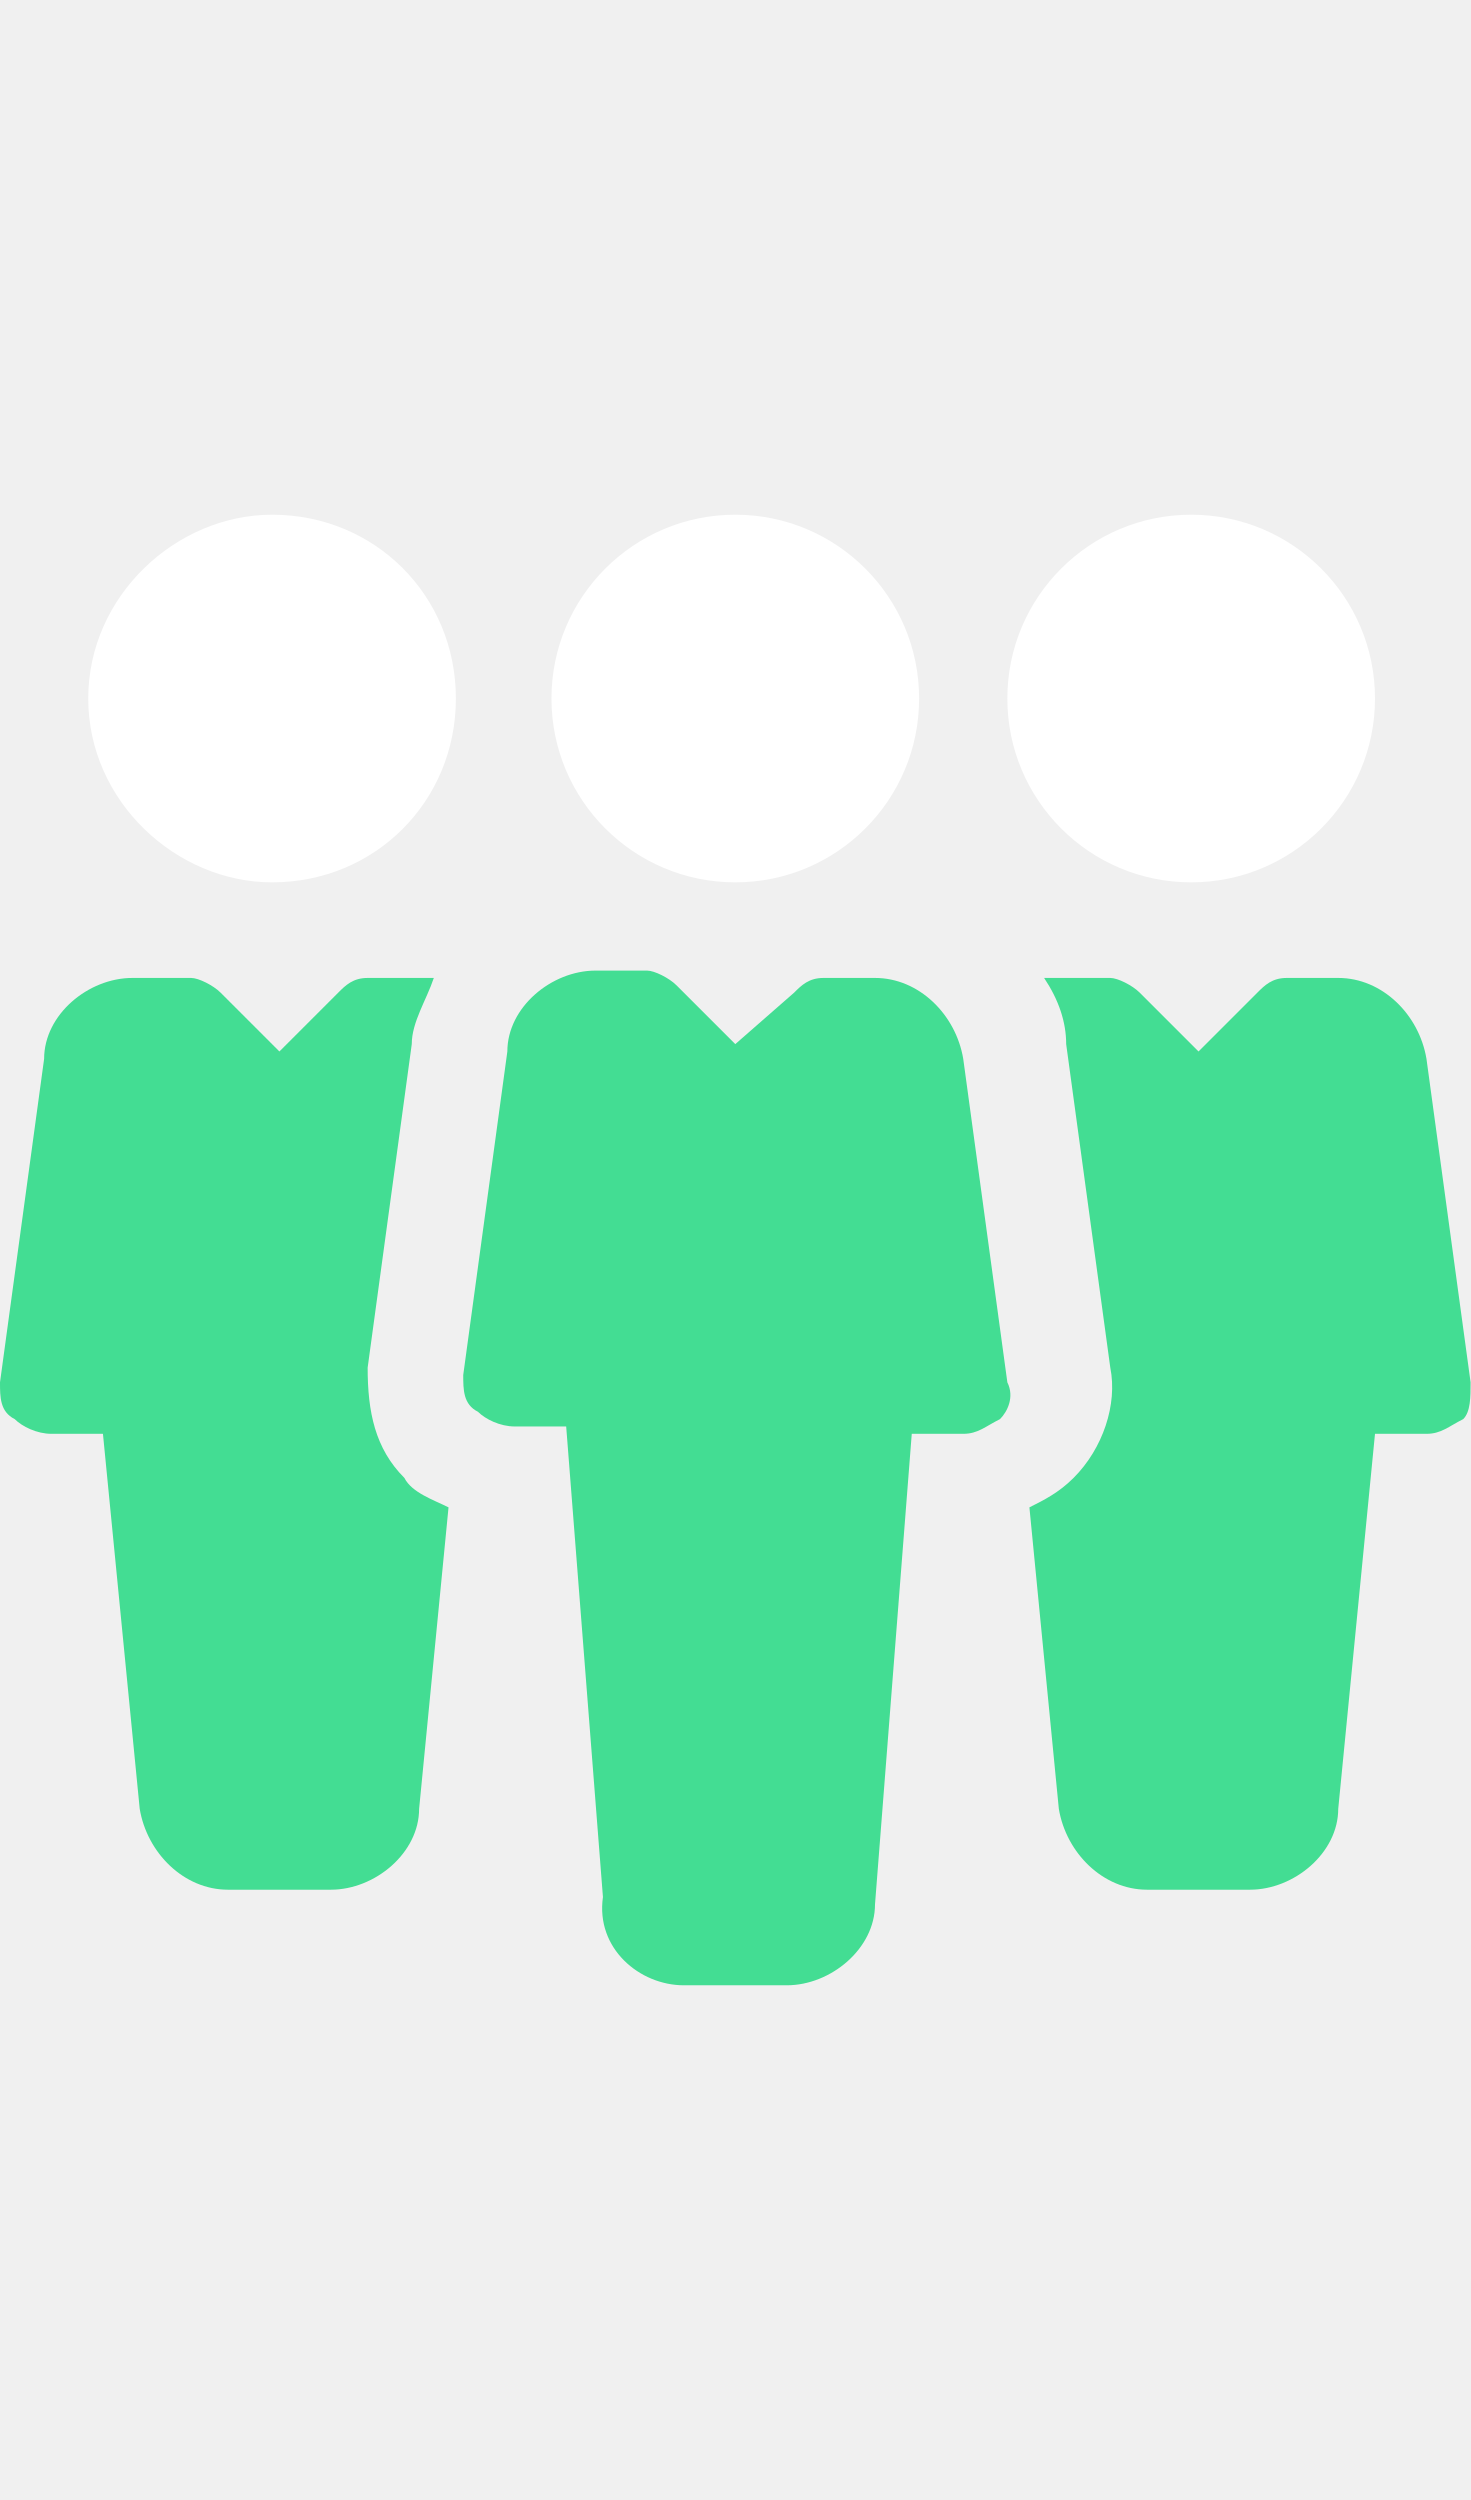
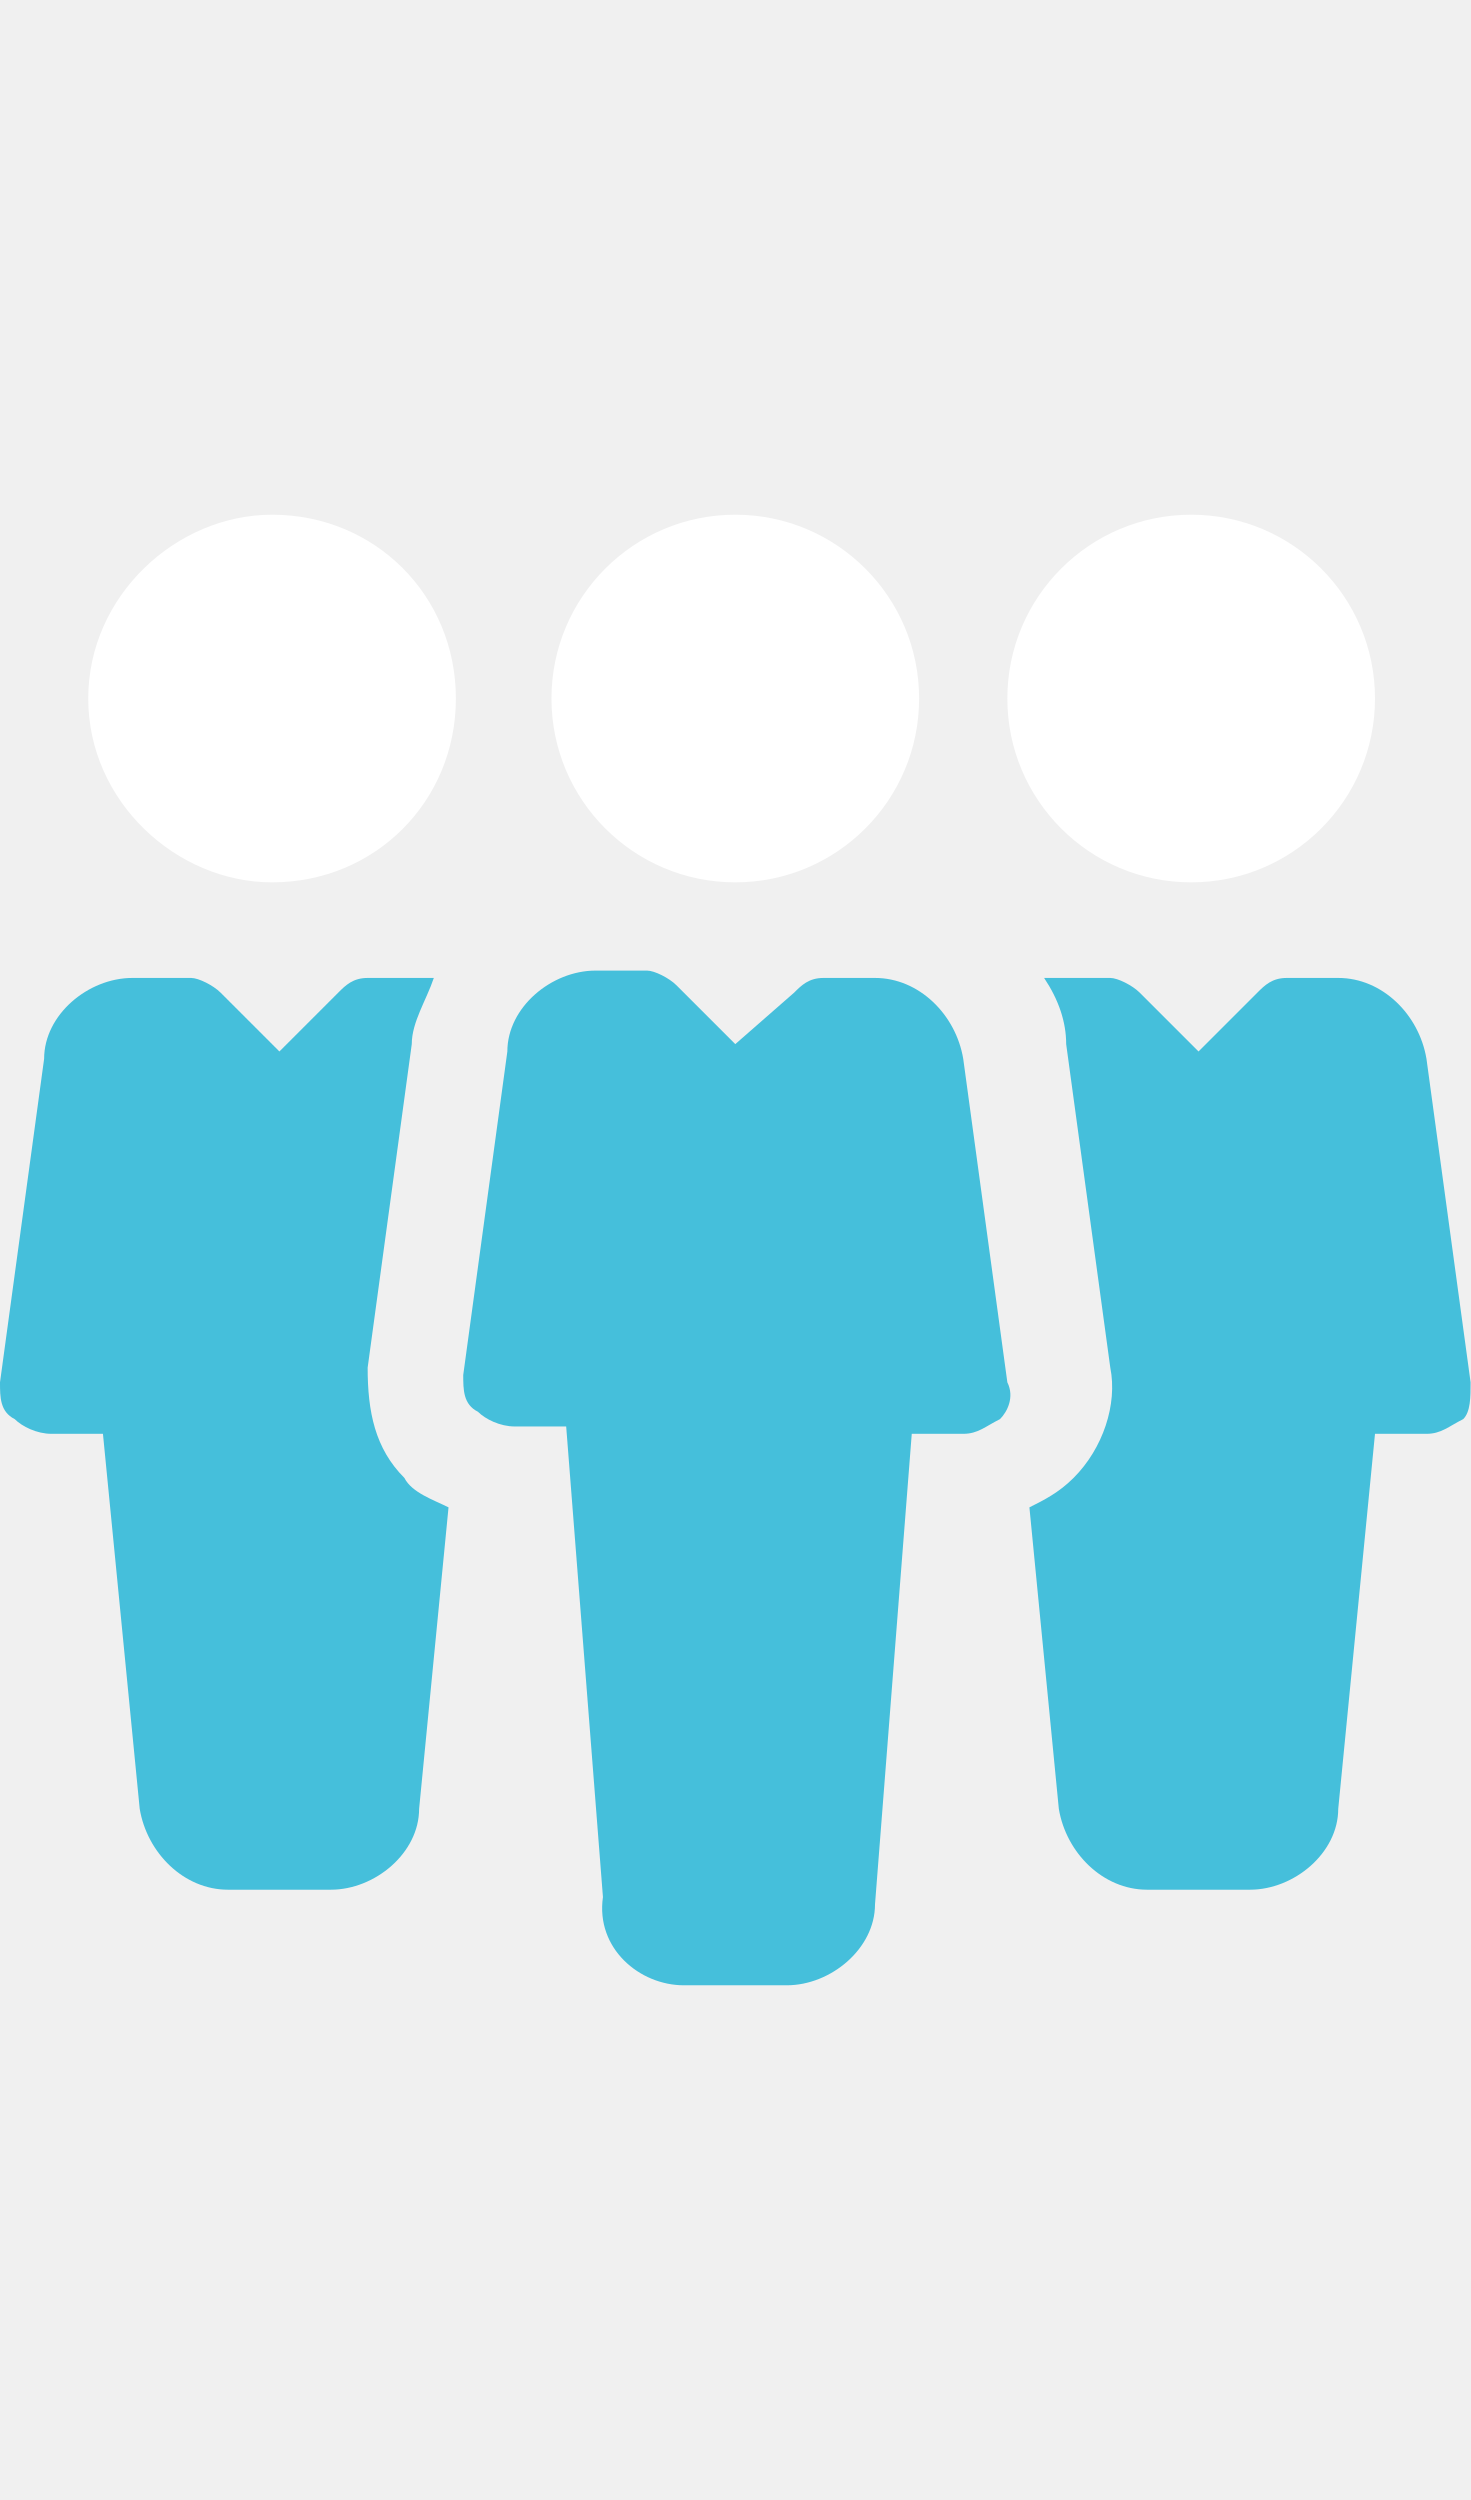
<svg xmlns="http://www.w3.org/2000/svg" version="1.1" id="Livello_1" x="0px" y="0px" viewBox="0 0 20 34" style="enable-background:new 0 0 20 34;" xml:space="preserve">
  <style type="text/css">
- 	.st0{fill:#23282D;}
- 	.st1{fill:#43DD93;}
- 	.st2{opacity:0.6;fill:#43DD93;}
- 	.st3{opacity:0.6;fill:#FFFFFF;}
- 	.st4{fill:#FFFFFF;}
- 	.st5{fill:#181E5B;}
- 	.st6{fill:#45BFDB;}
- 	.st7{fill:#F7C31E;}
- 	.st8{fill:#EF2B63;}
+ 	.st0{fill:#FFFFFF;}
+ 	.st1{fill:#45BFDB;}
</style>
  <g>
    <g>
      <g>
-         <circle class="st4" cx="10" cy="9.5" r="2.5" />
+         <circle class="st0" cx="10" cy="9.5" r="2.5" />
      </g>
    </g>
    <g>
      <g>
        <path class="st1" d="M13.7,18.8l-0.6-4.4c-0.1-0.6-0.6-1.1-1.2-1.1h-0.7c-0.2,0-0.3,0.1-0.4,0.2L10,14.2l-0.8-0.8     c-0.1-0.1-0.3-0.2-0.4-0.2H8.1c-0.6,0-1.2,0.5-1.2,1.1l-0.6,4.4c0,0.2,0,0.4,0.2,0.5c0.1,0.1,0.3,0.2,0.5,0.2h0.7l0.5,6.4     C8.1,26.5,8.7,27,9.3,27h1.4c0.6,0,1.2-0.5,1.2-1.1l0.5-6.4h0.7c0.2,0,0.3-0.1,0.5-0.2C13.7,19.2,13.8,19,13.7,18.8z" />
      </g>
    </g>
    <g>
      <g>
-         <circle class="st4" cx="16.2" cy="9.5" r="2.5" />
+         <circle class="st0" cx="16.2" cy="9.5" r="2.5" />
      </g>
    </g>
    <g>
      <g>
-         <path class="st4" d="M3.7,7C2.4,7,1.2,8.1,1.2,9.5S2.4,12,3.7,12c1.4,0,2.5-1.1,2.5-2.5S5.1,7,3.7,7z" />
+         <path class="st0" d="M3.7,7C2.4,7,1.2,8.1,1.2,9.5S2.4,12,3.7,12c1.4,0,2.5-1.1,2.5-2.5S5.1,7,3.7,7z" />
      </g>
    </g>
    <g>
      <g>
-         <path class="st1" d="M20,18.8l-0.6-4.4c-0.1-0.6-0.6-1.1-1.2-1.1h-0.7c-0.2,0-0.3,0.1-0.4,0.2l-0.8,0.8l-0.8-0.8     c-0.1-0.1-0.3-0.2-0.4-0.2h-0.7c-0.1,0-0.1,0-0.2,0c0.2,0.3,0.3,0.6,0.3,0.9l0.6,4.4c0.1,0.5-0.1,1.1-0.5,1.5     c-0.2,0.2-0.4,0.3-0.6,0.4l0.4,4.1c0.1,0.6,0.6,1.1,1.2,1.1h1.4c0.6,0,1.2-0.5,1.2-1.1l0.5-5.1h0.7c0.2,0,0.3-0.1,0.5-0.2     C20,19.2,20,19,20,18.8z" />
+         <path class="st1" d="M20,18.8l-0.6-4.4c-0.1-0.6-0.6-1.1-1.2-1.1h-0.7c-0.2,0-0.3,0.1-0.4,0.2l-0.8,0.8l-0.8-0.8     c-0.1-0.1-0.3-0.2-0.4-0.2h-0.7c-0.1,0-0.1,0-0.2,0c0.2,0.3,0.3,0.6,0.3,0.9l0.6,4.4c0.1,0.5-0.1,1.1-0.5,1.5     c-0.2,0.2-0.4,0.3-0.6,0.4l0.4,4.1c0.1,0.6,0.6,1.1,1.2,1.1H17c0.6,0,1.2-0.5,1.2-1.1l0.5-5.1h0.7c0.2,0,0.3-0.1,0.5-0.2     C20,19.2,20,19,20,18.8z" />
      </g>
    </g>
    <g>
      <g>
-         <path class="st1" d="M5.5,20.1c-0.4-0.4-0.5-0.9-0.5-1.5l0.6-4.4c0-0.3,0.2-0.6,0.3-0.9c-0.1,0-0.1,0-0.2,0H5     c-0.2,0-0.3,0.1-0.4,0.2l-0.8,0.8l-0.8-0.8c-0.1-0.1-0.3-0.2-0.4-0.2H1.8c-0.6,0-1.2,0.5-1.2,1.1L0,18.8c0,0.2,0,0.4,0.2,0.5     c0.1,0.1,0.3,0.2,0.5,0.2h0.7l0.5,5.1c0.1,0.6,0.6,1.1,1.2,1.1h1.4c0.6,0,1.2-0.5,1.2-1.1l0.4-4.1C5.9,20.4,5.6,20.3,5.5,20.1z" />
+         <path class="st1" d="M5.5,20.1C5.1,19.7,5,19.2,5,18.6l0.6-4.4c0-0.3,0.2-0.6,0.3-0.9c-0.1,0-0.1,0-0.2,0H5     c-0.2,0-0.3,0.1-0.4,0.2l-0.8,0.8L3,13.5c-0.1-0.1-0.3-0.2-0.4-0.2H1.8c-0.6,0-1.2,0.5-1.2,1.1L0,18.8c0,0.2,0,0.4,0.2,0.5     c0.1,0.1,0.3,0.2,0.5,0.2h0.7l0.5,5.1c0.1,0.6,0.6,1.1,1.2,1.1h1.4c0.6,0,1.2-0.5,1.2-1.1l0.4-4.1C5.9,20.4,5.6,20.3,5.5,20.1z" />
      </g>
    </g>
  </g>
</svg>
